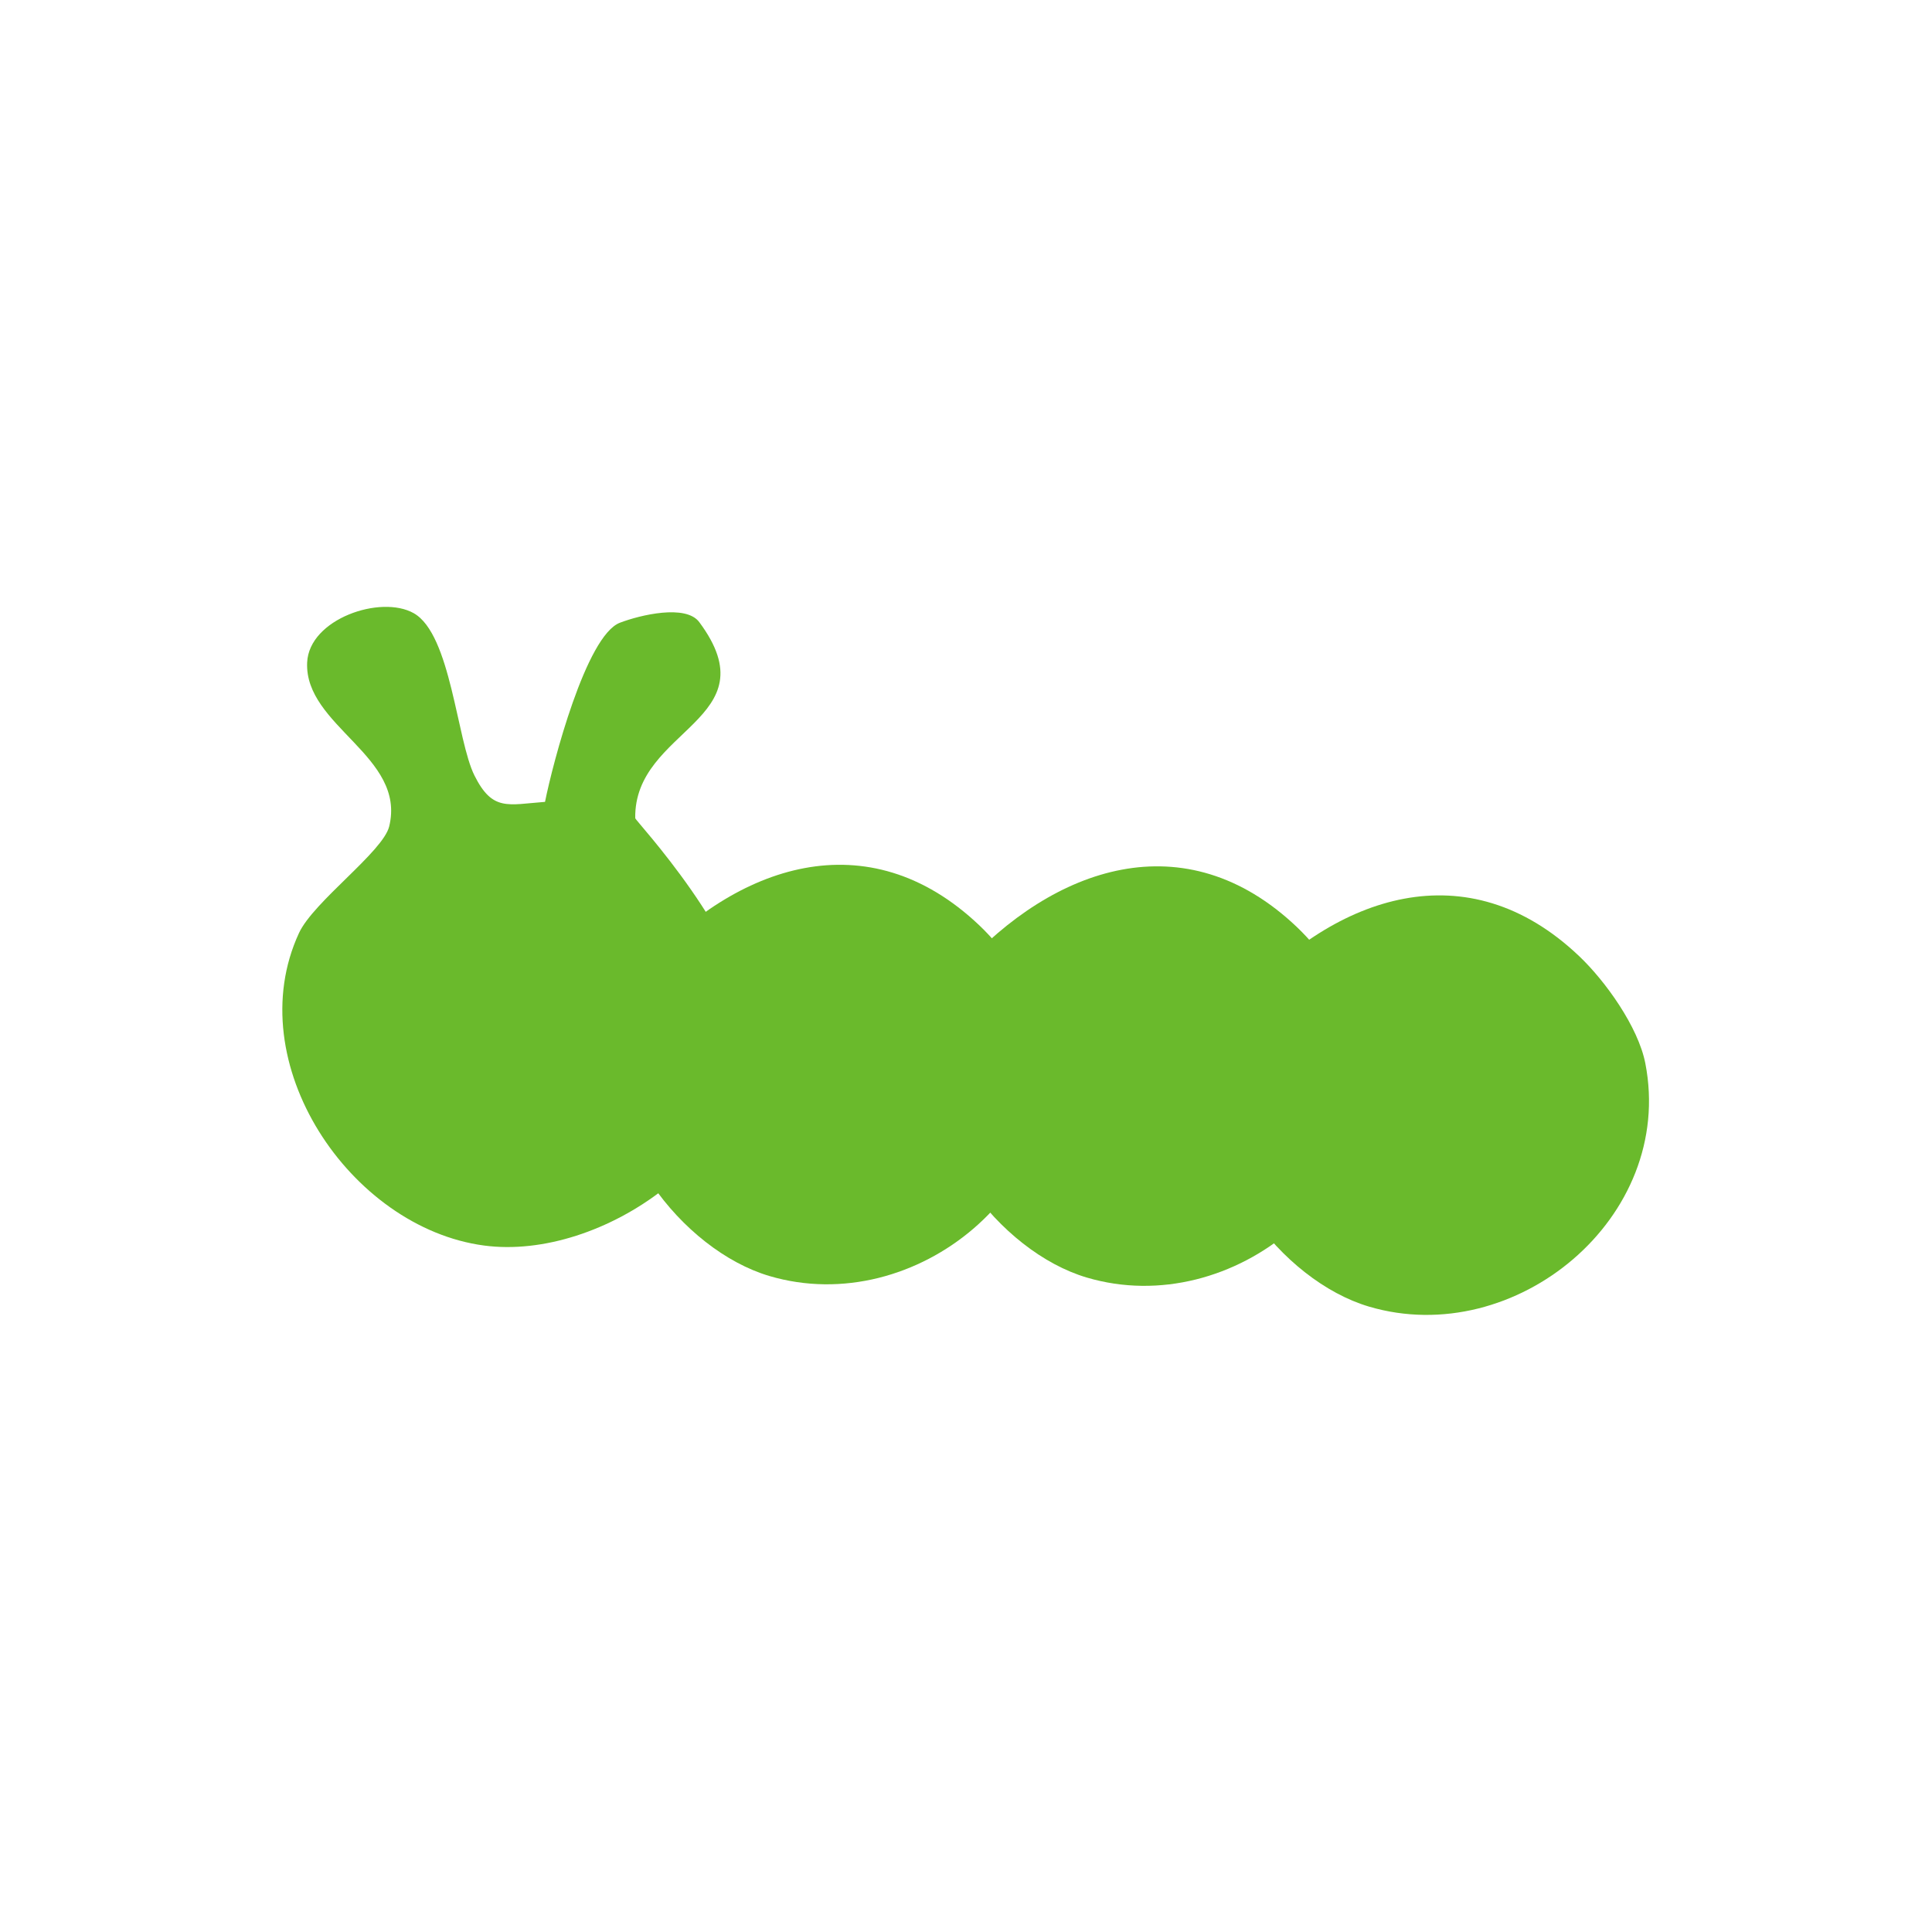
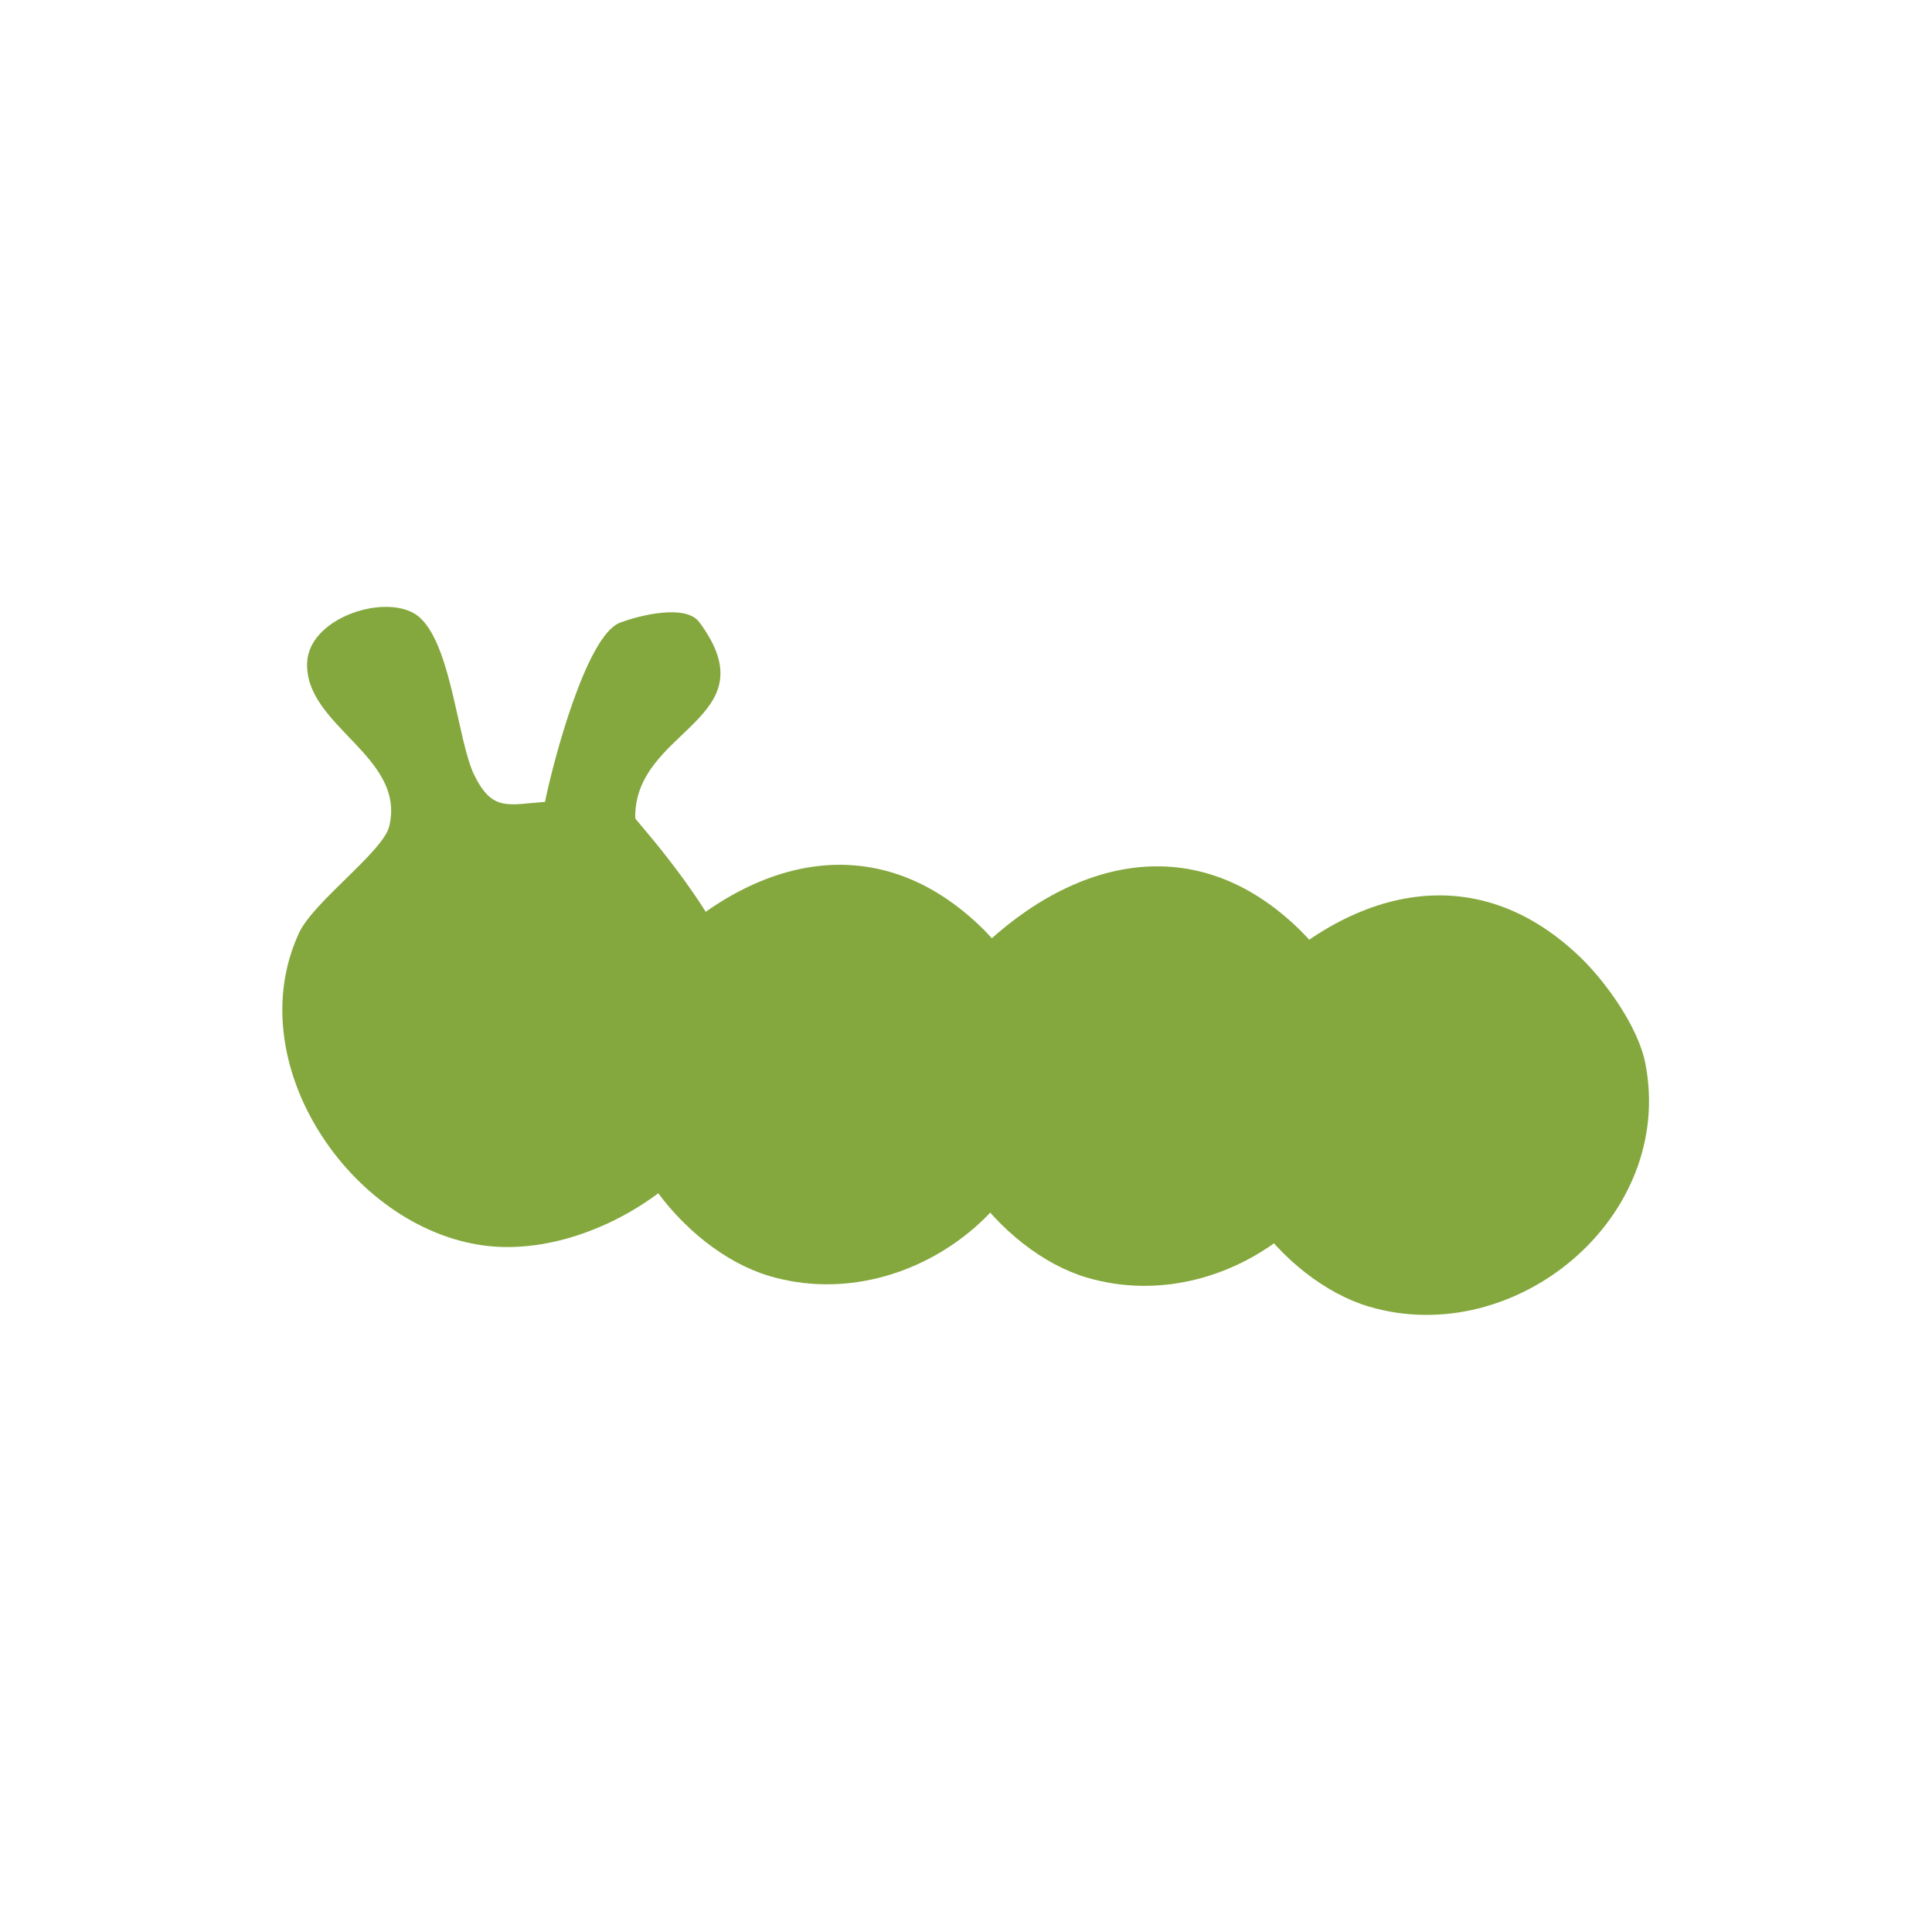
<svg xmlns="http://www.w3.org/2000/svg" version="1.1" width="1000" height="1000" viewBox="0 0 1000 1000">
  <g transform="translate(741.09 572.05) rotate(0) scale(4.24542 4.24542) translate(-422.965 -626.105)" data-part-id="caterpillar-p02" id="item-2" data-object="caterpillar" data-part-name="파츠 02">
-     <path d="M400,613c-.68,3.38-2.21,5.94-3,9c-3.02,11.7,7.64,25.5,18.31,28.66c17.82,5.27,37.36-10.84,33.69-29.66c-.87-4.46-4.89-10.06-8.08-13.08C427.29,594.97,411.3,600.54,400,613Z" fill="#6ABA2C" />
+     <path d="M400,613c-.68,3.38-2.21,5.94-3,9c-3.02,11.7,7.64,25.5,18.31,28.66c17.82,5.27,37.36-10.84,33.69-29.66c-.87-4.46-4.89-10.06-8.08-13.08C427.29,594.97,411.3,600.54,400,613Z" fill="#84A83E" />
  </g>
  <g transform="translate(595.01 557.01) rotate(0) scale(4.24542 4.24542) translate(-422.965 -626.105)" data-part-id="caterpillar-p02" id="item-3" data-object="caterpillar" data-part-name="파츠 02">
-     <path d="M400,613c-.68,3.38-2.21,5.94-3,9c-3.02,11.7,7.64,25.5,18.31,28.66c17.82,5.27,37.36-10.84,33.69-29.66c-.87-4.46-4.89-10.06-8.08-13.08C427.29,594.97,411.3,600.54,400,613Z" fill="#6ABA2C" />
+     <path d="M400,613c-.68,3.38-2.21,5.94-3,9c-3.02,11.7,7.64,25.5,18.31,28.66c17.82,5.27,37.36-10.84,33.69-29.66c-.87-4.46-4.89-10.06-8.08-13.08C427.29,594.97,411.3,600.54,400,613Z" fill="#84A83E" />
  </g>
  <g transform="translate(430.72 556.21) rotate(0) scale(4.24542 4.24542) translate(-422.965 -626.105)" data-part-id="caterpillar-p02" id="item-4" data-object="caterpillar" data-part-name="파츠 02">
-     <path d="M400,613c-.68,3.38-2.21,5.94-3,9c-3.02,11.7,7.64,25.5,18.31,28.66c17.82,5.27,37.36-10.84,33.69-29.66c-.87-4.46-4.89-10.06-8.08-13.08C427.29,594.97,411.3,600.54,400,613Z" fill="#6ABA2C" />
+     <path d="M400,613c-.68,3.38-2.21,5.94-3,9c-3.02,11.7,7.64,25.5,18.31,28.66c17.82,5.27,37.36-10.84,33.69-29.66c-.87-4.46-4.89-10.06-8.08-13.08C427.29,594.97,411.3,600.54,400,613Z" fill="#84A83E" />
  </g>
  <g transform="translate(267.22 479.81) rotate(0) scale(4.24542 4.24542) translate(-358.495 -613.255)" data-part-id="caterpillar-p01" id="item-5" data-object="caterpillar" data-part-name="파츠 01">
-     <path d="M362,598c-4.55,.34-6.4,1.19-8.6-3.21c-2.16-4.32-2.86-17.21-7.4-19.79c-4.03-2.28-12.76,.7-13,6c-.36,7.76,12.11,11.43,10,20c-.76,3.09-9.23,9.16-11,13c-7.3,15.8,6.25,35.92,22.56,38.09c14.36,1.92,33.29-11.25,32.44-27.09c-.55-10.39-14-24.75-14-25c-.19-10.96,16.68-11.96,7.81-23.91c-1.63-2.21-7.19-.88-9.68,.07c-4.12,1.57-8.18,17.11-9.13,21.84Z" fill="#6ABA2C" />
+     <path d="M362,598c-4.55,.34-6.4,1.19-8.6-3.21c-2.16-4.32-2.86-17.21-7.4-19.79c-4.03-2.28-12.76,.7-13,6c-.36,7.76,12.11,11.43,10,20c-.76,3.09-9.23,9.16-11,13c-7.3,15.8,6.25,35.92,22.56,38.09c14.36,1.92,33.29-11.25,32.44-27.09c-.55-10.39-14-24.75-14-25c-.19-10.96,16.68-11.96,7.81-23.91c-1.63-2.21-7.19-.88-9.68,.07c-4.12,1.57-8.18,17.11-9.13,21.84Z" fill="#84A83E" />
  </g>
</svg>
